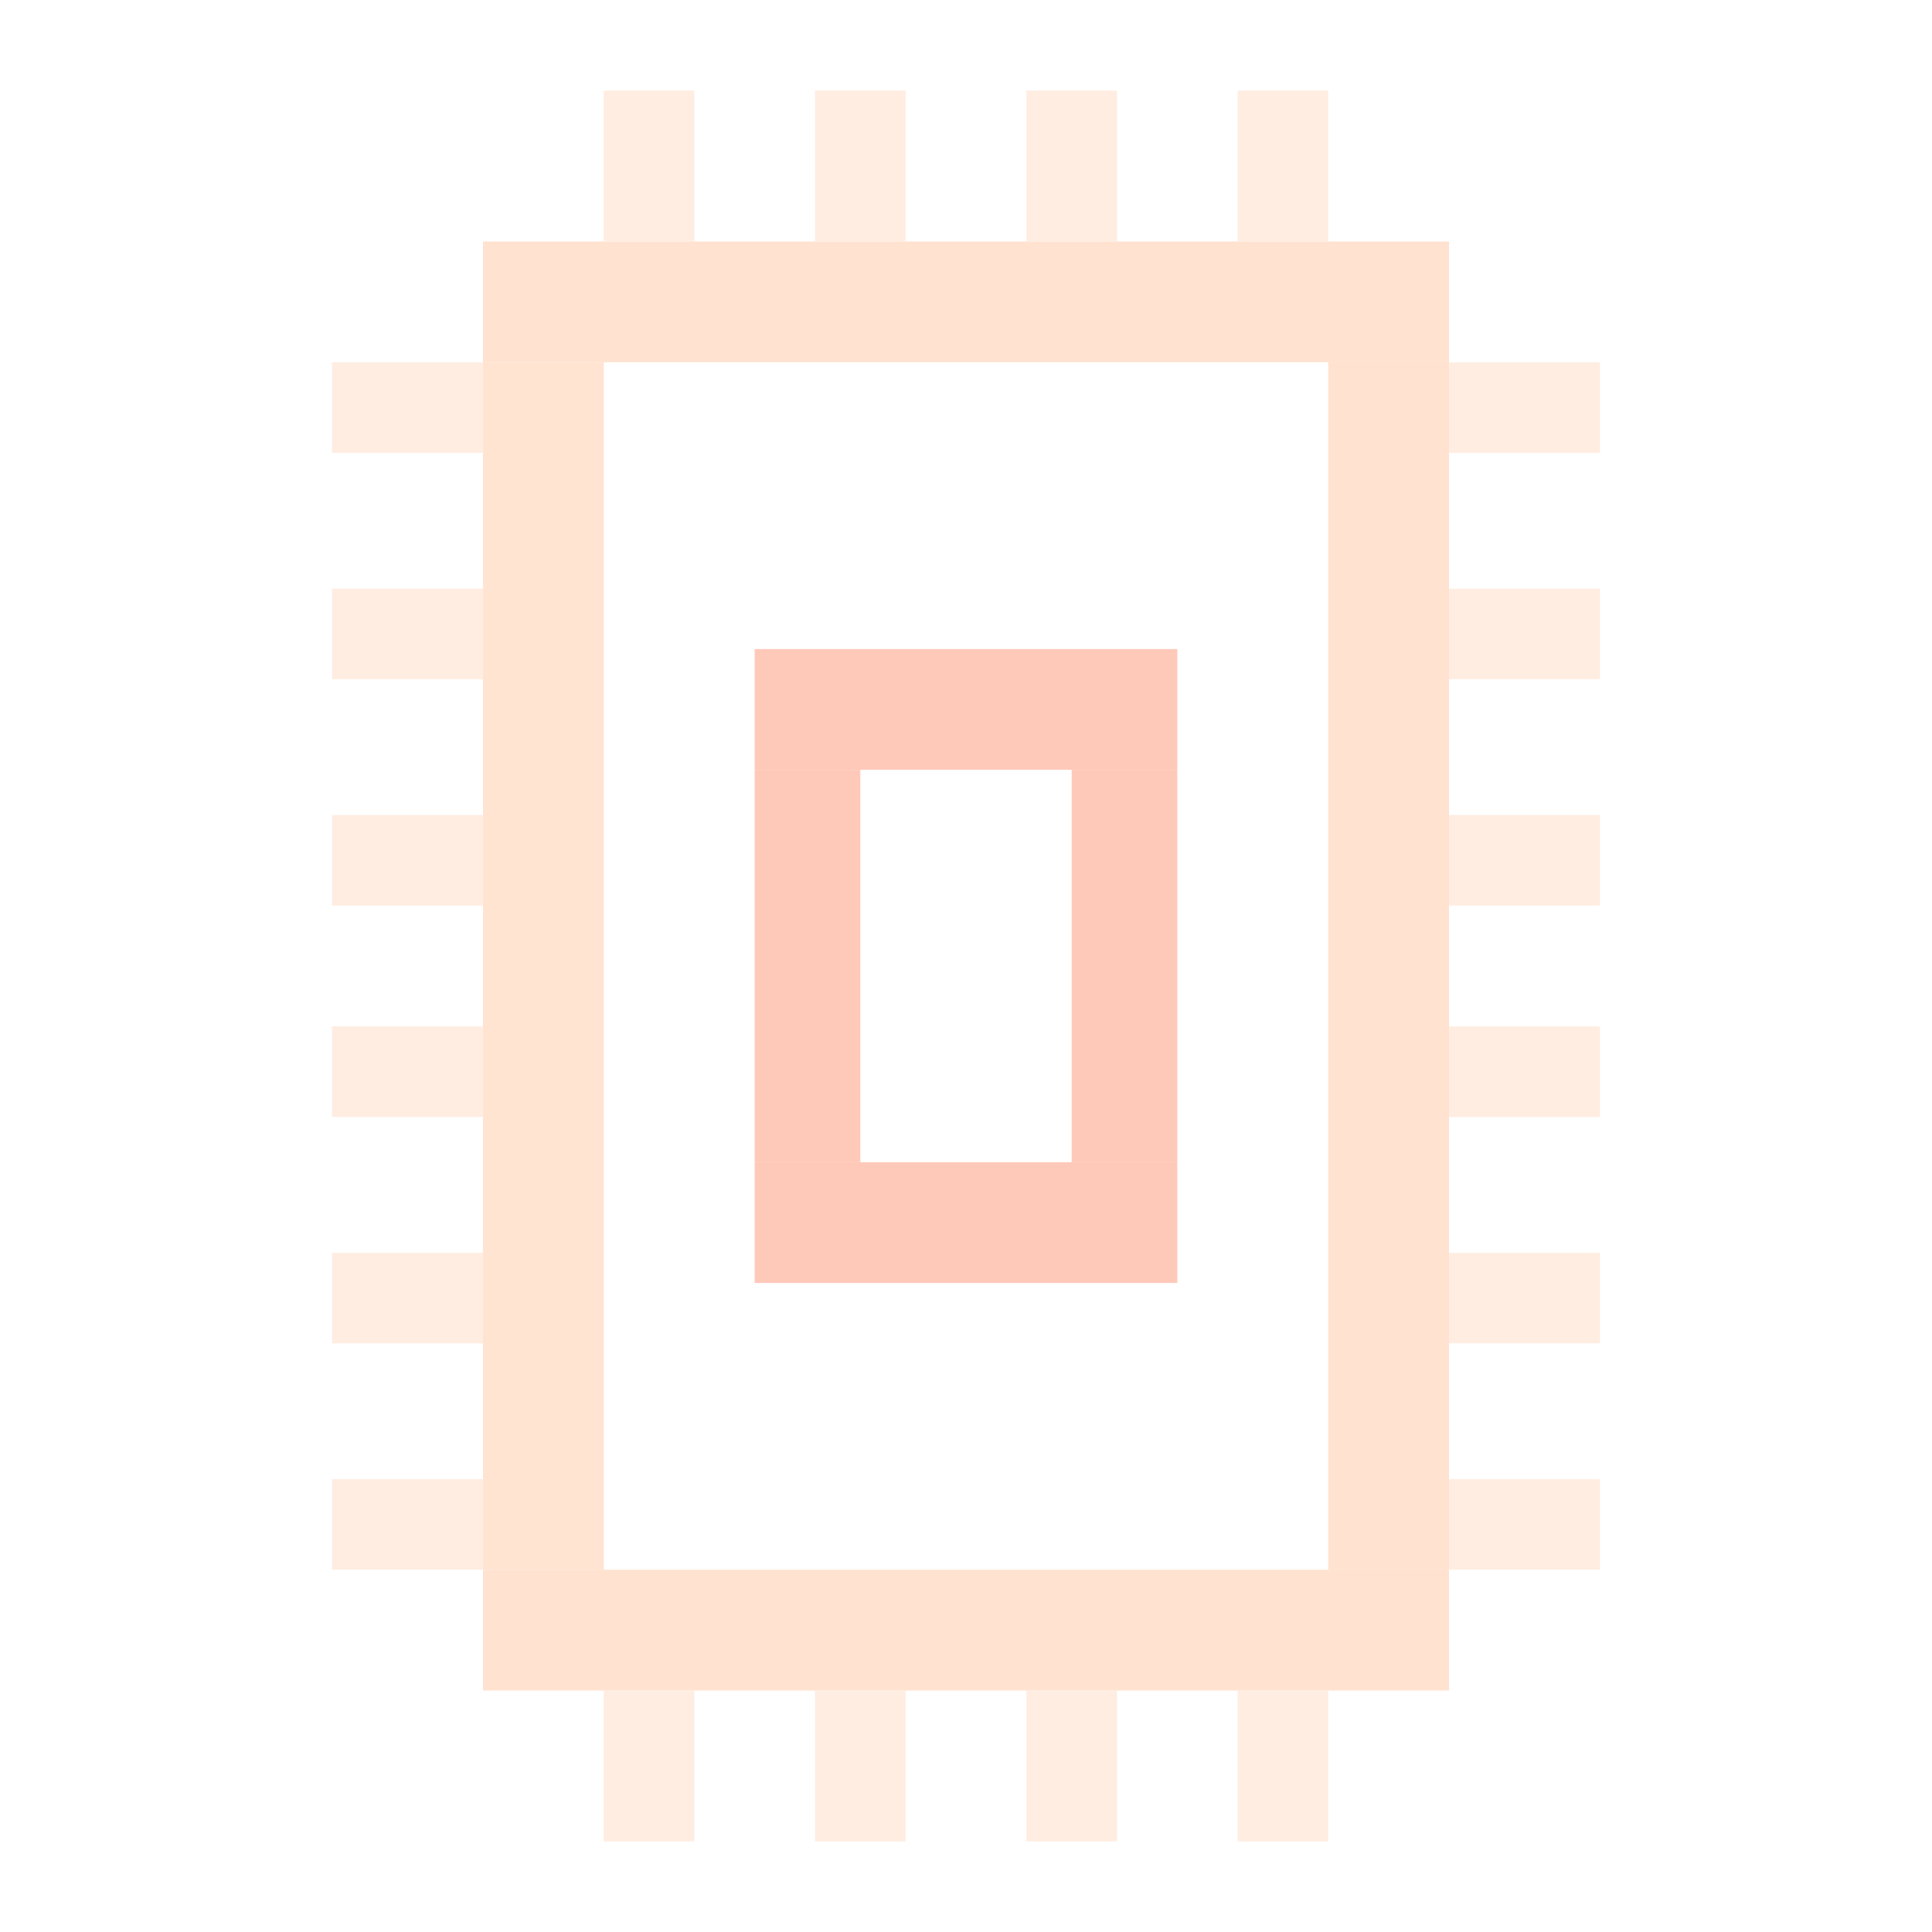
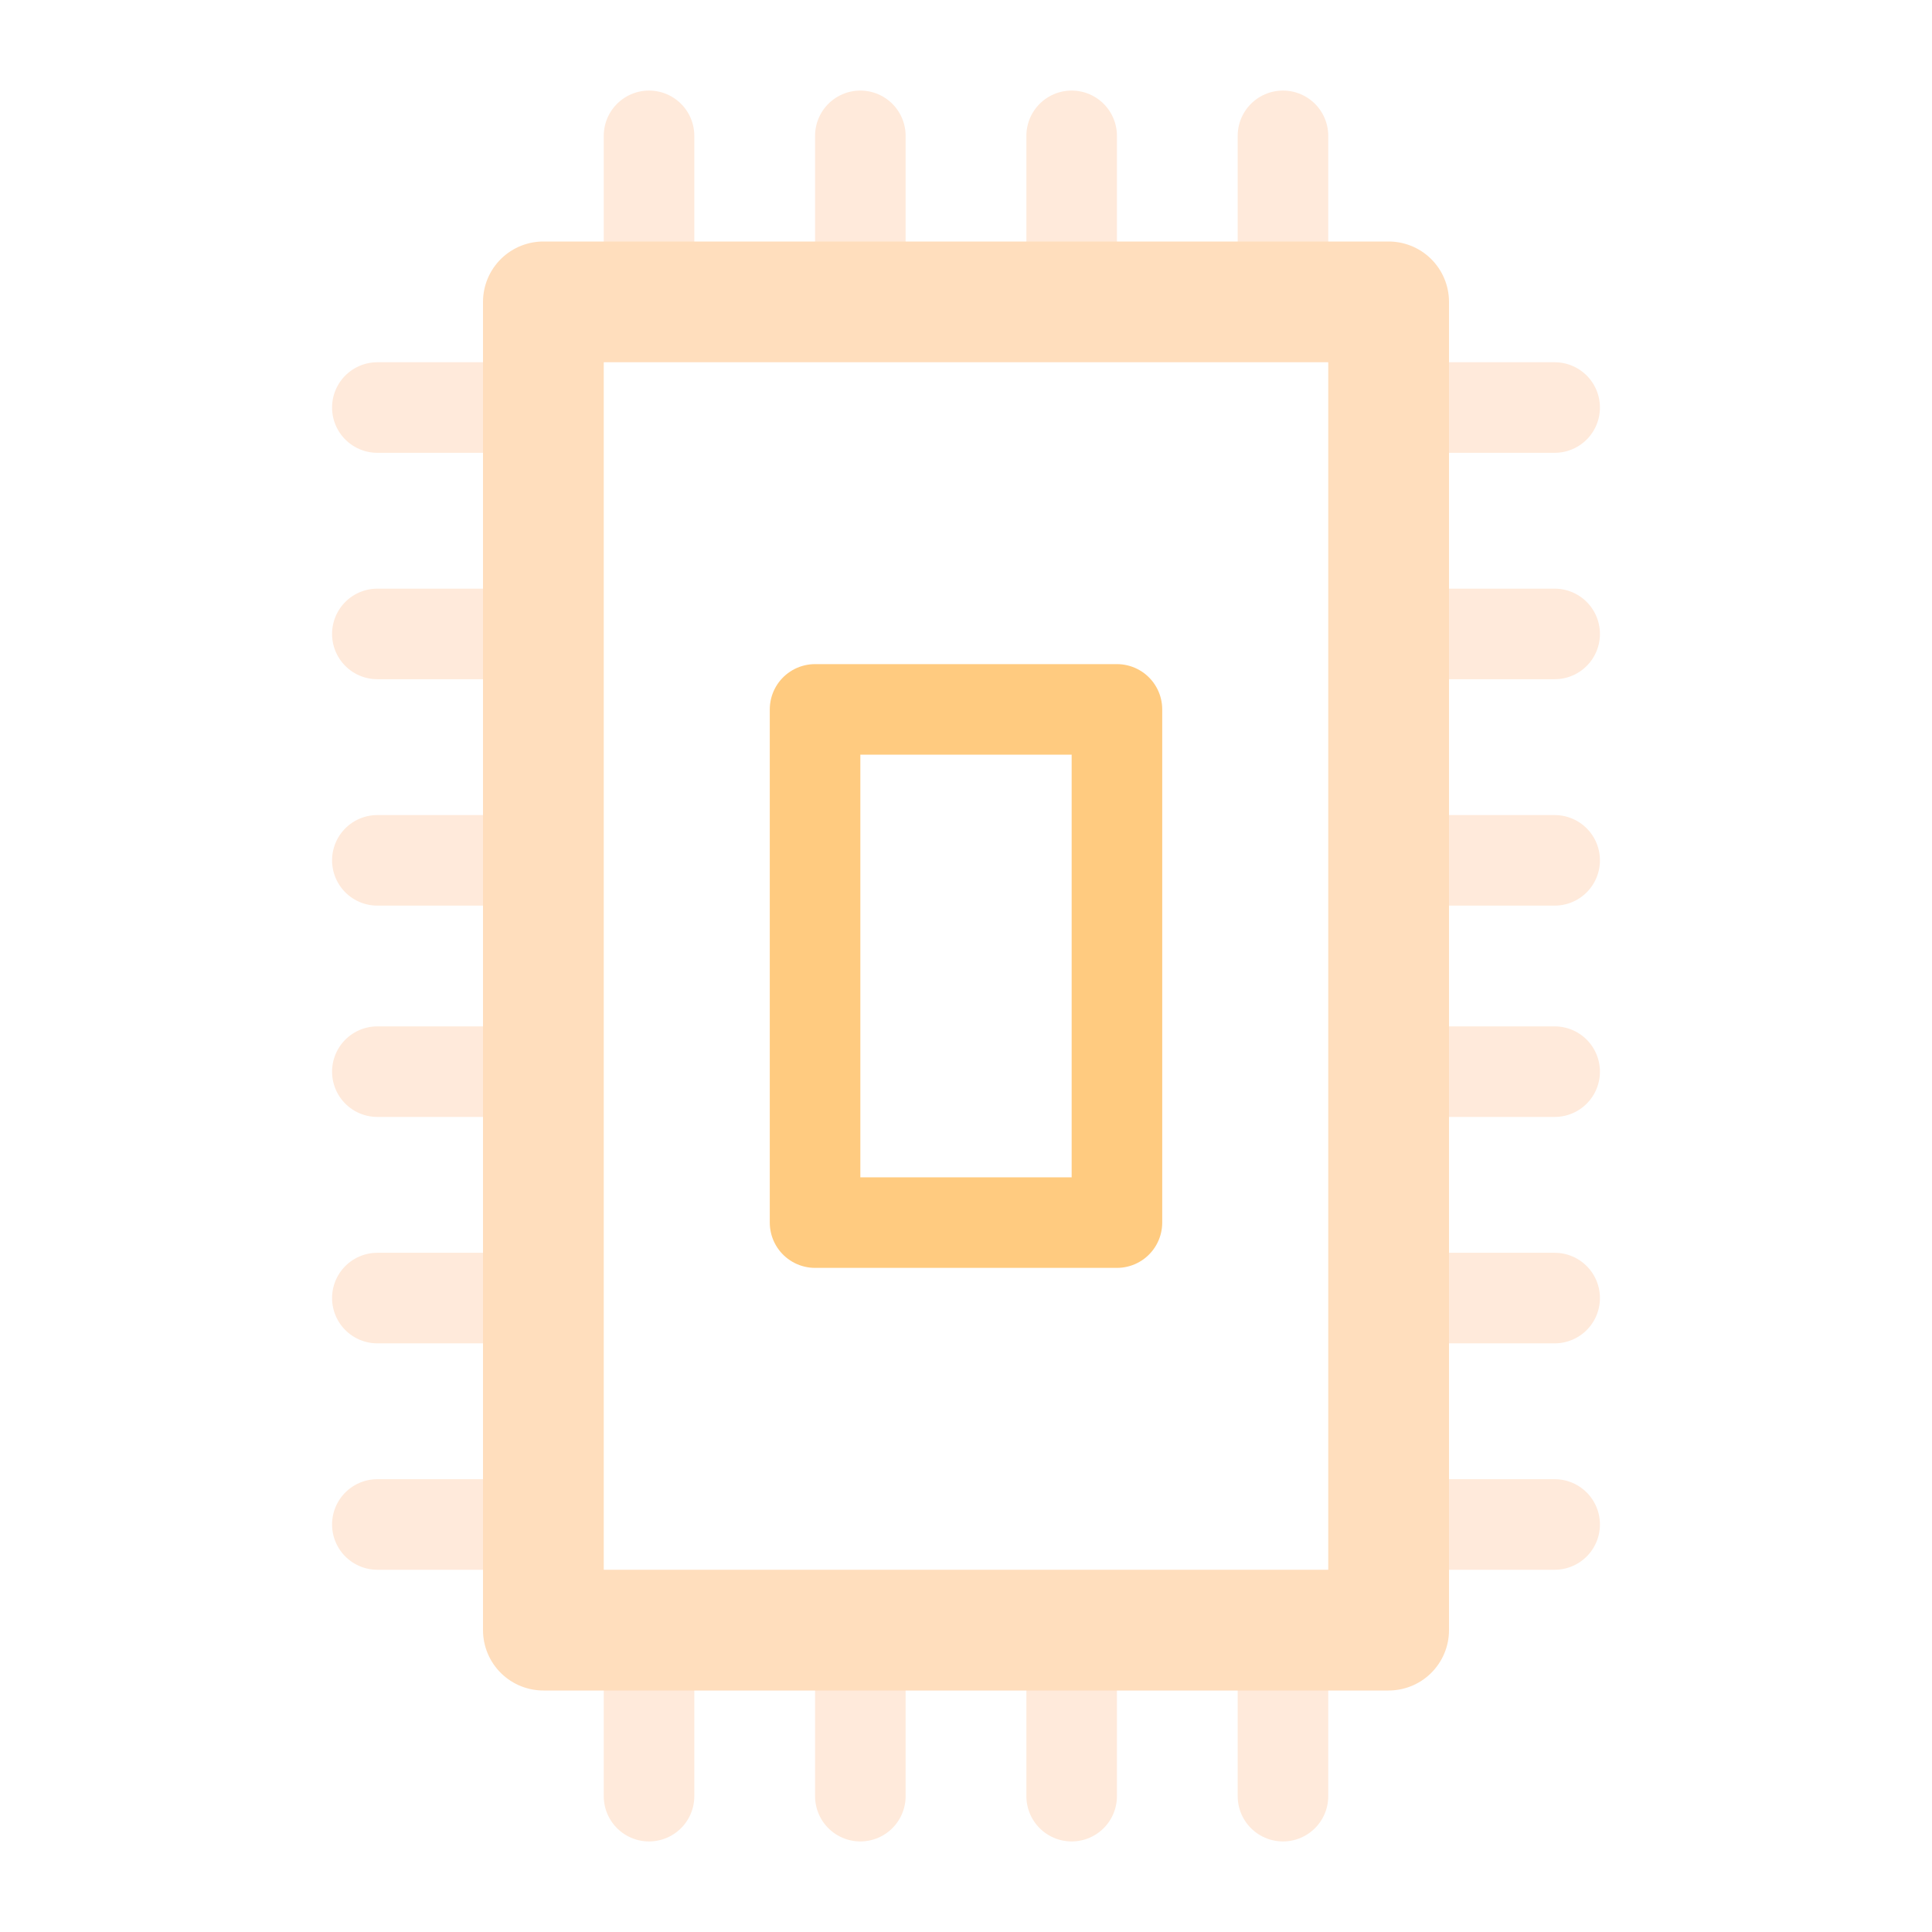
<svg xmlns="http://www.w3.org/2000/svg" width="128.0px" height="128.0px" viewBox="0 0 128.0 128.0" version="1.1" id="SVGRoot">
  <defs id="defs1019" />
-   <g id="layer1">
-     <rect style="fill:#ffe2cf;font-variation-settings:normal;opacity:1;vector-effect:none;fill-opacity:0.965;stroke-width:1;stroke-linecap:butt;stroke-linejoin:miter;stroke-miterlimit:4;stroke-dasharray:none;stroke-dashoffset:0;stroke-opacity:1;-inkscape-stroke:none;stop-color:#000000;stop-opacity:1" id="rect1470" width="64" height="8" x="32" y="16" />
-     <rect style="fill:#ffe2cf;fill-opacity:0.965" id="rect1472" width="64" height="8" x="32" y="104" />
-     <rect style="fill:#ffe2d0;font-variation-settings:normal;opacity:1;vector-effect:none;fill-opacity:0.957;stroke-width:1;stroke-linecap:butt;stroke-linejoin:miter;stroke-miterlimit:4;stroke-dasharray:none;stroke-dashoffset:0;stroke-opacity:1;-inkscape-stroke:none;stop-color:#000000;stop-opacity:1" id="rect1474" width="8" height="80" x="32" y="24" />
-     <rect style="fill:#ffe2cf;font-variation-settings:normal;opacity:1;vector-effect:none;fill-opacity:0.965;stroke-width:1;stroke-linecap:butt;stroke-linejoin:miter;stroke-miterlimit:4;stroke-dasharray:none;stroke-dashoffset:0;stroke-opacity:1;-inkscape-stroke:none;stop-color:#000000;stop-opacity:1" id="rect1476" width="8" height="80" x="88" y="24" />
-     <rect style="fill:#ffc9b9;stroke-width:0.935;font-variation-settings:normal;opacity:1;vector-effect:none;fill-opacity:1;stroke-linecap:butt;stroke-linejoin:miter;stroke-miterlimit:4;stroke-dasharray:none;stroke-dashoffset:0;stroke-opacity:1;-inkscape-stroke:none;stop-color:#000000;stop-opacity:1" id="rect1478" width="28" height="8" x="50" y="43" />
-     <rect style="fill:#ffc9b9;stroke-width:0.935;fill-opacity:1" id="rect1480" width="28" height="8" x="50" y="77" />
-     <rect style="font-variation-settings:normal;opacity:1;vector-effect:none;fill:#ffc9b9;fill-opacity:1;stroke-width:0.843;stroke-linecap:butt;stroke-linejoin:miter;stroke-miterlimit:4;stroke-dasharray:none;stroke-dashoffset:0;stroke-opacity:1;-inkscape-stroke:none;stop-color:#000000;stop-opacity:1" id="rect1482" width="7" height="26" x="71" y="51" />
-     <rect style="font-variation-settings:normal;opacity:1;vector-effect:none;fill:#ffc9b9;fill-opacity:1;stroke-width:0.843;stroke-linecap:butt;stroke-linejoin:miter;stroke-miterlimit:4;stroke-dasharray:none;stroke-dashoffset:0;stroke-opacity:1;-inkscape-stroke:none;stop-color:#000000;stop-opacity:1" id="rect1484" width="7" height="26" x="50" y="51" />
-     <rect style="fill:#ffece0;stroke-width:1;font-variation-settings:normal;opacity:1;vector-effect:none;fill-opacity:0.957;stroke-linecap:butt;stroke-linejoin:miter;stroke-miterlimit:4;stroke-dasharray:none;stroke-dashoffset:0;stroke-opacity:1;-inkscape-stroke:none;stop-color:#000000;stop-opacity:1" id="rect1552" width="6" height="10" x="82" y="112" />
-     <rect style="fill:#ffece0;stroke-width:1;font-variation-settings:normal;opacity:1;vector-effect:none;fill-opacity:0.957;stroke-linecap:butt;stroke-linejoin:miter;stroke-miterlimit:4;stroke-dasharray:none;stroke-dashoffset:0;stroke-opacity:1;-inkscape-stroke:none;stop-color:#000000;stop-opacity:1" id="rect1554" width="6" height="10" x="68" y="112" />
-     <rect style="fill:#ffece0;stroke-width:1;font-variation-settings:normal;opacity:1;vector-effect:none;fill-opacity:0.957;stroke-linecap:butt;stroke-linejoin:miter;stroke-miterlimit:4;stroke-dasharray:none;stroke-dashoffset:0;stroke-opacity:1;-inkscape-stroke:none;stop-color:#000000;stop-opacity:1" id="rect1556" width="6" height="10" x="54" y="112" />
-     <rect style="fill:#ffece0;stroke-width:1;font-variation-settings:normal;opacity:1;vector-effect:none;fill-opacity:0.957;stroke-linecap:butt;stroke-linejoin:miter;stroke-miterlimit:4;stroke-dasharray:none;stroke-dashoffset:0;stroke-opacity:1;-inkscape-stroke:none;stop-color:#000000;stop-opacity:1" id="rect1558" width="6" height="10" x="40" y="112" />
-     <rect style="fill:#ffece0;stroke-width:1;font-variation-settings:normal;opacity:1;vector-effect:none;fill-opacity:0.957;stroke-linecap:butt;stroke-linejoin:miter;stroke-miterlimit:4;stroke-dasharray:none;stroke-dashoffset:0;stroke-opacity:1;-inkscape-stroke:none;stop-color:#000000;stop-opacity:1" id="rect1560" width="6" height="10" x="82" y="6" />
-     <rect style="fill:#ffece0;stroke-width:1;font-variation-settings:normal;opacity:1;vector-effect:none;fill-opacity:0.957;stroke-linecap:butt;stroke-linejoin:miter;stroke-miterlimit:4;stroke-dasharray:none;stroke-dashoffset:0;stroke-opacity:1;-inkscape-stroke:none;stop-color:#000000;stop-opacity:1" id="rect1562" width="6" height="10" x="40" y="6" />
-     <rect style="fill:#ffece0;stroke-width:1;font-variation-settings:normal;opacity:1;vector-effect:none;fill-opacity:0.957;stroke-linecap:butt;stroke-linejoin:miter;stroke-miterlimit:4;stroke-dasharray:none;stroke-dashoffset:0;stroke-opacity:1;-inkscape-stroke:none;stop-color:#000000;stop-opacity:1" id="rect1564" width="6" height="10" x="54" y="6" />
-     <rect style="fill:#ffece0;stroke-width:1;font-variation-settings:normal;opacity:1;vector-effect:none;fill-opacity:0.957;stroke-linecap:butt;stroke-linejoin:miter;stroke-miterlimit:4;stroke-dasharray:none;stroke-dashoffset:0;stroke-opacity:1;-inkscape-stroke:none;stop-color:#000000;stop-opacity:1" id="rect1566" width="6" height="10" x="68" y="6" />
-     <rect style="fill:#ffece0;stroke-width:1;font-variation-settings:normal;opacity:1;vector-effect:none;fill-opacity:0.957;stroke-linecap:butt;stroke-linejoin:miter;stroke-miterlimit:4;stroke-dasharray:none;stroke-dashoffset:0;stroke-opacity:1;-inkscape-stroke:none;stop-color:#000000;stop-opacity:1" id="rect1570" width="10" height="6" x="96" y="24" />
-     <rect style="fill:#ffece0;stroke-width:1;font-variation-settings:normal;opacity:1;vector-effect:none;fill-opacity:0.957;stroke-linecap:butt;stroke-linejoin:miter;stroke-miterlimit:4;stroke-dasharray:none;stroke-dashoffset:0;stroke-opacity:1;-inkscape-stroke:none;stop-color:#000000;stop-opacity:1" id="rect1570-4" width="10" height="6" x="96" y="39" />
-     <rect style="fill:#ffece0;stroke-width:1;font-variation-settings:normal;opacity:1;vector-effect:none;fill-opacity:0.957;stroke-linecap:butt;stroke-linejoin:miter;stroke-miterlimit:4;stroke-dasharray:none;stroke-dashoffset:0;stroke-opacity:1;-inkscape-stroke:none;stop-color:#000000;stop-opacity:1" id="rect1570-4-6" width="10" height="6" x="96" y="54" />
-     <rect style="fill:#ffece0;stroke-width:1;font-variation-settings:normal;opacity:1;vector-effect:none;fill-opacity:0.957;stroke-linecap:butt;stroke-linejoin:miter;stroke-miterlimit:4;stroke-dasharray:none;stroke-dashoffset:0;stroke-opacity:1;-inkscape-stroke:none;stop-color:#000000;stop-opacity:1" id="rect1570-4-6-6" width="10" height="6" x="96" y="68" />
-     <rect style="fill:#ffece0;stroke-width:1;font-variation-settings:normal;opacity:1;vector-effect:none;fill-opacity:0.957;stroke-linecap:butt;stroke-linejoin:miter;stroke-miterlimit:4;stroke-dasharray:none;stroke-dashoffset:0;stroke-opacity:1;-inkscape-stroke:none;stop-color:#000000;stop-opacity:1" id="rect1570-4-6-6-4" width="10" height="6" x="96" y="83" />
-     <rect style="fill:#ffece0;stroke-width:1;font-variation-settings:normal;opacity:1;vector-effect:none;fill-opacity:0.957;stroke-linecap:butt;stroke-linejoin:miter;stroke-miterlimit:4;stroke-dasharray:none;stroke-dashoffset:0;stroke-opacity:1;-inkscape-stroke:none;stop-color:#000000;stop-opacity:1" id="rect1570-4-6-6-4-4" width="10" height="6" x="96" y="98" />
-     <rect style="fill:#ffece0;stroke-width:1;font-variation-settings:normal;opacity:1;vector-effect:none;fill-opacity:0.957;stroke-linecap:butt;stroke-linejoin:miter;stroke-miterlimit:4;stroke-dasharray:none;stroke-dashoffset:0;stroke-opacity:1;-inkscape-stroke:none;stop-color:#000000;stop-opacity:1" id="rect1570-5" width="10" height="6" x="22" y="24" />
-     <rect style="fill:#ffece0;stroke-width:1;font-variation-settings:normal;opacity:1;vector-effect:none;fill-opacity:0.957;stroke-linecap:butt;stroke-linejoin:miter;stroke-miterlimit:4;stroke-dasharray:none;stroke-dashoffset:0;stroke-opacity:1;-inkscape-stroke:none;stop-color:#000000;stop-opacity:1" id="rect1570-4-2" width="10" height="6" x="22" y="39" />
-     <rect style="fill:#ffece0;stroke-width:1;font-variation-settings:normal;opacity:1;vector-effect:none;fill-opacity:0.957;stroke-linecap:butt;stroke-linejoin:miter;stroke-miterlimit:4;stroke-dasharray:none;stroke-dashoffset:0;stroke-opacity:1;-inkscape-stroke:none;stop-color:#000000;stop-opacity:1" id="rect1570-4-6-8" width="10" height="6" x="22" y="54" />
-     <rect style="fill:#ffece0;stroke-width:1;font-variation-settings:normal;opacity:1;vector-effect:none;fill-opacity:0.957;stroke-linecap:butt;stroke-linejoin:miter;stroke-miterlimit:4;stroke-dasharray:none;stroke-dashoffset:0;stroke-opacity:1;-inkscape-stroke:none;stop-color:#000000;stop-opacity:1" id="rect1570-4-6-6-1" width="10" height="6" x="22" y="68" />
-     <rect style="fill:#ffece0;stroke-width:1;font-variation-settings:normal;opacity:1;vector-effect:none;fill-opacity:0.957;stroke-linecap:butt;stroke-linejoin:miter;stroke-miterlimit:4;stroke-dasharray:none;stroke-dashoffset:0;stroke-opacity:1;-inkscape-stroke:none;stop-color:#000000;stop-opacity:1" id="rect1570-4-6-6-4-8" width="10" height="6" x="22" y="83" />
-     <rect style="fill:#ffece0;stroke-width:1;font-variation-settings:normal;opacity:1;vector-effect:none;fill-opacity:0.957;stroke-linecap:butt;stroke-linejoin:miter;stroke-miterlimit:4;stroke-dasharray:none;stroke-dashoffset:0;stroke-opacity:1;-inkscape-stroke:none;stop-color:#000000;stop-opacity:1" id="rect1570-4-6-6-4-4-0" width="10" height="6" x="22" y="98" />
+   <g id="layer5" style="display:inline">
+     <g id="g136733">
+       <path style="fill:none;stroke:#ffeadb;stroke-width:6;stroke-linecap:round;stroke-linejoin:miter;stroke-miterlimit:4;stroke-dasharray:none;stroke-opacity:1" d="m 96,27 h 7" id="path43202" />
+       <path style="fill:none;stroke:#ffeadb;stroke-width:6;stroke-linecap:round;stroke-linejoin:miter;stroke-miterlimit:4;stroke-dasharray:none;stroke-opacity:1" d="m 96,42 h 7" id="path43202-6" />
+       <path style="fill:none;stroke:#ffeadb;stroke-width:6;stroke-linecap:round;stroke-linejoin:miter;stroke-miterlimit:4;stroke-dasharray:none;stroke-opacity:1" d="m 96,57 h 7" id="path43202-7" />
+       <path style="fill:none;stroke:#ffeadb;stroke-width:6;stroke-linecap:round;stroke-linejoin:miter;stroke-miterlimit:4;stroke-dasharray:none;stroke-opacity:1" d="m 96,71 h 7" id="path43202-3" />
+       <path style="fill:none;stroke:#ffeadb;stroke-width:6;stroke-linecap:round;stroke-linejoin:miter;stroke-miterlimit:4;stroke-dasharray:none;stroke-opacity:1" d="m 96,101 h 7" id="path43202-5" />
+       <path style="fill:none;stroke:#ffeadb;stroke-width:6;stroke-linecap:round;stroke-linejoin:miter;stroke-miterlimit:4;stroke-dasharray:none;stroke-opacity:1" d="m 96,86 h 7" id="path43202-9" />
+       <path style="fill:none;stroke:#ffeadb;stroke-width:6;stroke-linecap:round;stroke-linejoin:miter;stroke-miterlimit:4;stroke-dasharray:none;stroke-opacity:1" d="m 25,27 h 7" id="path43202-92" />
+       <path style="fill:none;stroke:#ffeadb;stroke-width:6;stroke-linecap:round;stroke-linejoin:miter;stroke-miterlimit:4;stroke-dasharray:none;stroke-opacity:1" d="m 25,42 h 7" id="path43202-6-0" />
+       <path style="fill:none;stroke:#ffeadb;stroke-width:6;stroke-linecap:round;stroke-linejoin:miter;stroke-miterlimit:4;stroke-dasharray:none;stroke-opacity:1" d="m 25,57 h 7" id="path43202-7-2" />
+       <path style="fill:none;stroke:#ffeadb;stroke-width:6;stroke-linecap:round;stroke-linejoin:miter;stroke-miterlimit:4;stroke-dasharray:none;stroke-opacity:1" d="m 25,71 h 7" id="path43202-3-3" />
+       <path style="fill:none;stroke:#ffeadb;stroke-width:6;stroke-linecap:round;stroke-linejoin:miter;stroke-miterlimit:4;stroke-dasharray:none;stroke-opacity:1" d="m 25,101 h 7" id="path43202-5-7" />
+       <path style="fill:none;stroke:#ffeadb;stroke-width:6;stroke-linecap:round;stroke-linejoin:miter;stroke-miterlimit:4;stroke-dasharray:none;stroke-opacity:1" d="m 25,86 h 7" id="path43202-9-5" />
+       <path style="font-variation-settings:normal;opacity:1;vector-effect:none;fill:none;fill-opacity:1;stroke:#ffeadb;stroke-width:6;stroke-linecap:round;stroke-linejoin:miter;stroke-miterlimit:4;stroke-dasharray:none;stroke-dashoffset:0;stroke-opacity:1;-inkscape-stroke:none;stop-color:#000000;stop-opacity:1" d="m 85,9 v 7" id="path44405-2" />
+       <path style="font-variation-settings:normal;opacity:1;vector-effect:none;fill:none;fill-opacity:1;stroke:#ffeadb;stroke-width:6;stroke-linecap:round;stroke-linejoin:miter;stroke-miterlimit:4;stroke-dasharray:none;stroke-dashoffset:0;stroke-opacity:1;-inkscape-stroke:none;stop-color:#000000;stop-opacity:1" d="m 71,9 v 7" id="path44405-6-61" />
+       <path style="font-variation-settings:normal;opacity:1;vector-effect:none;fill:none;fill-opacity:1;stroke:#ffeadb;stroke-width:6;stroke-linecap:round;stroke-linejoin:miter;stroke-miterlimit:4;stroke-dasharray:none;stroke-dashoffset:0;stroke-opacity:1;-inkscape-stroke:none;stop-color:#000000;stop-opacity:1" d="m 57,9 v 7" id="path44405-6-0-8" />
+       <path style="font-variation-settings:normal;opacity:1;vector-effect:none;fill:none;fill-opacity:1;stroke:#ffeadb;stroke-width:6;stroke-linecap:round;stroke-linejoin:miter;stroke-miterlimit:4;stroke-dasharray:none;stroke-dashoffset:0;stroke-opacity:1;-inkscape-stroke:none;stop-color:#000000;stop-opacity:1" d="m 43,9 v 7" id="path44405-6-6-7" />
+       <path style="font-variation-settings:normal;opacity:1;vector-effect:none;fill:none;fill-opacity:1;stroke:#ffeadb;stroke-width:6;stroke-linecap:round;stroke-linejoin:miter;stroke-miterlimit:4;stroke-dasharray:none;stroke-dashoffset:0;stroke-opacity:1;-inkscape-stroke:none;stop-color:#000000;stop-opacity:1" d="m 85,112 v 7" id="path44405-2-9" />
+       <path style="font-variation-settings:normal;opacity:1;vector-effect:none;fill:none;fill-opacity:1;stroke:#ffeadb;stroke-width:6;stroke-linecap:round;stroke-linejoin:miter;stroke-miterlimit:4;stroke-dasharray:none;stroke-dashoffset:0;stroke-opacity:1;-inkscape-stroke:none;stop-color:#000000;stop-opacity:1" d="m 71,112 v 7" id="path44405-6-61-2" />
+       <path style="font-variation-settings:normal;opacity:1;vector-effect:none;fill:none;fill-opacity:1;stroke:#ffeadb;stroke-width:6;stroke-linecap:round;stroke-linejoin:miter;stroke-miterlimit:4;stroke-dasharray:none;stroke-dashoffset:0;stroke-opacity:1;-inkscape-stroke:none;stop-color:#000000;stop-opacity:1" d="m 57,112 v 7" id="path44405-6-0-8-2" />
+       <path style="font-variation-settings:normal;opacity:1;vector-effect:none;fill:none;fill-opacity:1;stroke:#ffeadb;stroke-width:6;stroke-linecap:round;stroke-linejoin:miter;stroke-miterlimit:4;stroke-dasharray:none;stroke-dashoffset:0;stroke-opacity:1;-inkscape-stroke:none;stop-color:#000000;stop-opacity:1" d="m 43,112 v 7" id="path44405-6-6-7-8" />
+     </g>
+   </g>
+   <g id="layer1" style="display:inline">
+     <path style="fill:none;stroke:#ffdebd;stroke-width:8;stroke-linecap:butt;stroke-linejoin:round;stroke-miterlimit:4;stroke-dasharray:none;stroke-opacity:1" d="M 36,108 V 20 h 56 v 88 z" id="path42721" />
+     <path style="fill:none;stroke:#ffcb80;stroke-width:6;stroke-linecap:butt;stroke-linejoin:round;stroke-miterlimit:4;stroke-dasharray:none;stroke-opacity:1" d="M 74,81 V 47 H 54 v 34 z" id="path130748" />
  </g>
</svg>
